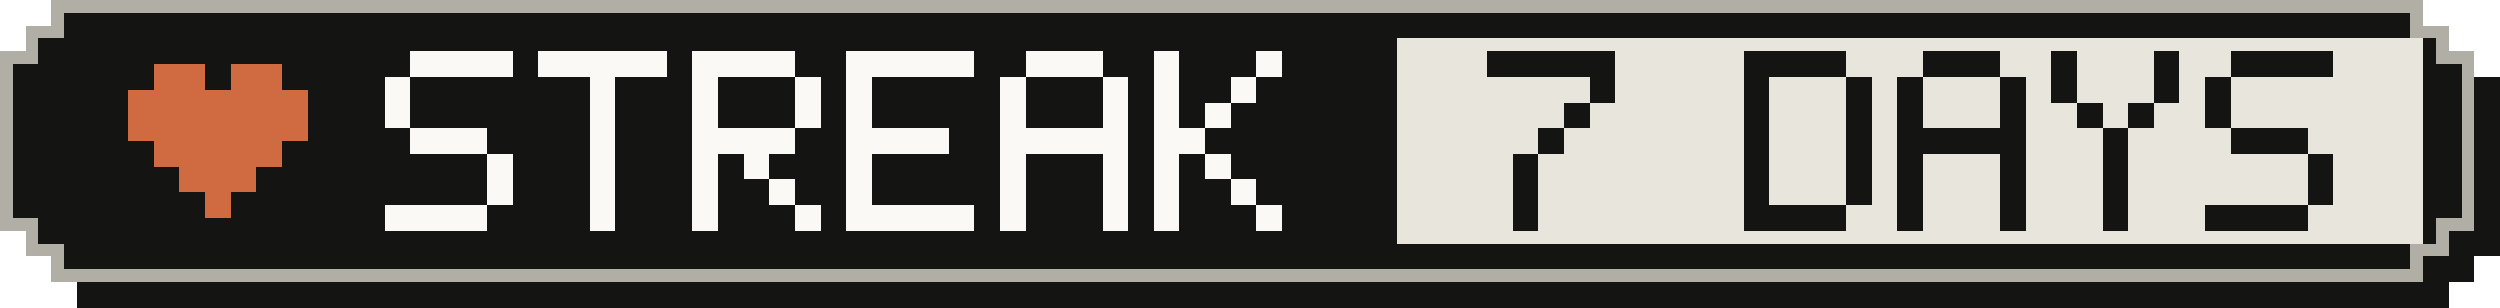
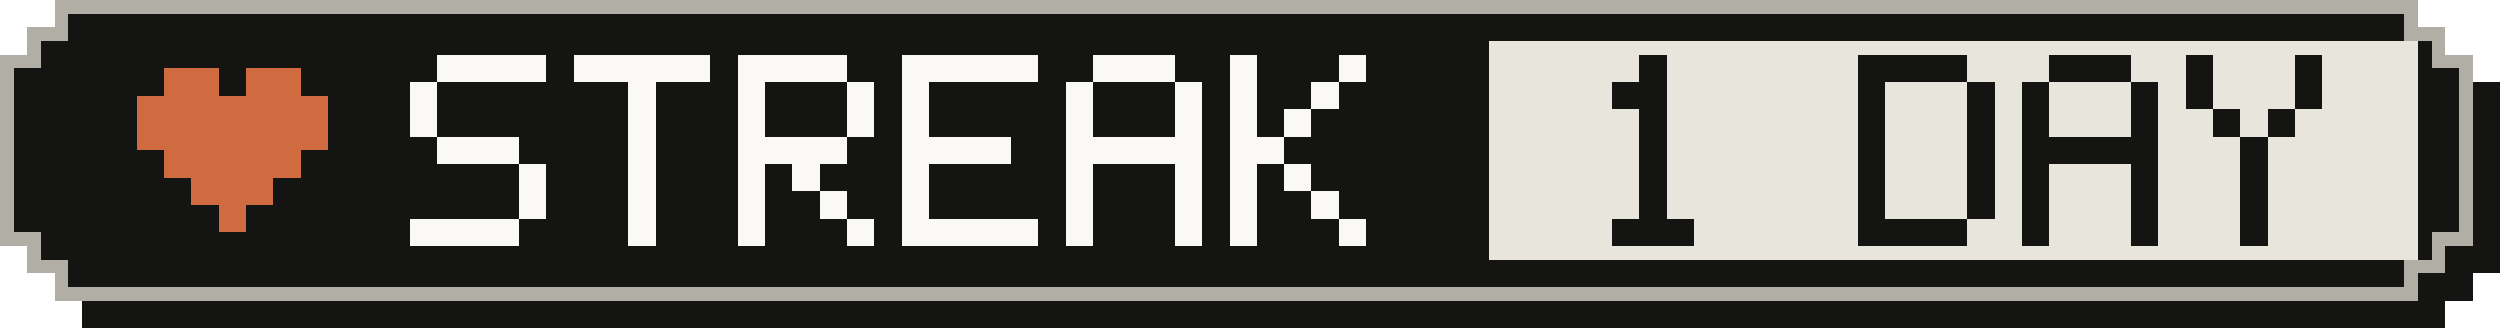
- <svg xmlns="http://www.w3.org/2000/svg" width="195" height="24" viewBox="0 0 195 24" role="img" aria-label="Active-day streak: 7 Days">
+ <svg xmlns="http://www.w3.org/2000/svg" width="183" height="24" viewBox="0 0 183 24" role="img" aria-label="Active-day streak: 1 Day">
  <g shape-rendering="crispEdges">
-     <path fill="#141413" d="M6,2 H191 V4 H193 V6 H195 V20 H193 V22 H191 V24 H6 V22 H4 V20 H2 V6 H4 V4 H6 Z" />
-     <path fill="#b0aea5" d="M4,0 H189 V2 H191 V4 H193 V18 H191 V20 H189 V22 H4 V20 H2 V18 H0 V4 H2 V2 H4 Z" />
-     <path fill="#141413" d="M5,1 H188 V3 H190 V5 H192 V17 H190 V19 H188 V21 H5 V19 H3 V17 H1 V5 H3 V3 H5 Z" />
-     <rect fill="#e8e6dc" x="109" y="3" width="80" height="16" />
+     <path fill="#141413" d="M6,2 H179 V4 H181 V6 H183 V20 H181 V22 H179 V24 H6 V22 H4 V20 H2 V6 H4 V4 H6 Z" />
+     <path fill="#b0aea5" d="M4,0 H177 V2 H179 V4 H181 V18 H179 V20 H177 V22 H4 V20 H2 V18 H0 V4 H2 V2 H4 Z" />
+     <path fill="#141413" d="M5,1 H176 V3 H178 V5 H180 V17 H178 V19 H176 V21 H5 V19 H3 V17 H1 V5 H3 V3 H5 Z" />
+     <rect fill="#e8e6dc" x="109" y="3" width="68" height="16" />
    <g fill="#d06a41">
      <rect x="12" y="5" width="4" height="2" />
      <rect x="18" y="5" width="4" height="2" />
      <rect x="10" y="7" width="14" height="2" />
      <rect x="10" y="9" width="14" height="2" />
      <rect x="12" y="11" width="10" height="2" />
      <rect x="14" y="13" width="6" height="2" />
      <rect x="16" y="15" width="2" height="2" />
    </g>
    <g fill="#faf9f5">
      <rect x="32" y="4" width="8" height="2" />
      <rect x="30" y="6" width="2" height="2" />
      <rect x="30" y="8" width="2" height="2" />
      <rect x="32" y="10" width="6" height="2" />
      <rect x="38" y="12" width="2" height="2" />
      <rect x="38" y="14" width="2" height="2" />
      <rect x="30" y="16" width="8" height="2" />
      <rect x="42" y="4" width="10" height="2" />
      <rect x="46" y="6" width="2" height="2" />
      <rect x="46" y="8" width="2" height="2" />
      <rect x="46" y="10" width="2" height="2" />
      <rect x="46" y="12" width="2" height="2" />
      <rect x="46" y="14" width="2" height="2" />
      <rect x="46" y="16" width="2" height="2" />
      <rect x="54" y="4" width="8" height="2" />
      <rect x="54" y="6" width="2" height="2" />
      <rect x="62" y="6" width="2" height="2" />
      <rect x="54" y="8" width="2" height="2" />
      <rect x="62" y="8" width="2" height="2" />
      <rect x="54" y="10" width="8" height="2" />
      <rect x="54" y="12" width="2" height="2" />
      <rect x="58" y="12" width="2" height="2" />
      <rect x="54" y="14" width="2" height="2" />
      <rect x="60" y="14" width="2" height="2" />
      <rect x="54" y="16" width="2" height="2" />
      <rect x="62" y="16" width="2" height="2" />
      <rect x="66" y="4" width="10" height="2" />
      <rect x="66" y="6" width="2" height="2" />
      <rect x="66" y="8" width="2" height="2" />
      <rect x="66" y="10" width="8" height="2" />
      <rect x="66" y="12" width="2" height="2" />
      <rect x="66" y="14" width="2" height="2" />
      <rect x="66" y="16" width="10" height="2" />
      <rect x="80" y="4" width="6" height="2" />
      <rect x="78" y="6" width="2" height="2" />
      <rect x="86" y="6" width="2" height="2" />
      <rect x="78" y="8" width="2" height="2" />
      <rect x="86" y="8" width="2" height="2" />
      <rect x="78" y="10" width="10" height="2" />
      <rect x="78" y="12" width="2" height="2" />
      <rect x="86" y="12" width="2" height="2" />
      <rect x="78" y="14" width="2" height="2" />
      <rect x="86" y="14" width="2" height="2" />
      <rect x="78" y="16" width="2" height="2" />
      <rect x="86" y="16" width="2" height="2" />
      <rect x="90" y="4" width="2" height="2" />
      <rect x="98" y="4" width="2" height="2" />
      <rect x="90" y="6" width="2" height="2" />
      <rect x="96" y="6" width="2" height="2" />
      <rect x="90" y="8" width="2" height="2" />
      <rect x="94" y="8" width="2" height="2" />
      <rect x="90" y="10" width="4" height="2" />
      <rect x="90" y="12" width="2" height="2" />
      <rect x="94" y="12" width="2" height="2" />
      <rect x="90" y="14" width="2" height="2" />
      <rect x="96" y="14" width="2" height="2" />
      <rect x="90" y="16" width="2" height="2" />
      <rect x="98" y="16" width="2" height="2" />
    </g>
    <g fill="#141413">
-       <rect x="116" y="4" width="10" height="2" />
-       <rect x="124" y="6" width="2" height="2" />
-       <rect x="122" y="8" width="2" height="2" />
+       <rect x="120" y="4" width="2" height="2" />
+       <rect x="118" y="6" width="4" height="2" />
+       <rect x="120" y="8" width="2" height="2" />
      <rect x="120" y="10" width="2" height="2" />
-       <rect x="118" y="12" width="2" height="2" />
-       <rect x="118" y="14" width="2" height="2" />
-       <rect x="118" y="16" width="2" height="2" />
+       <rect x="120" y="12" width="2" height="2" />
+       <rect x="120" y="14" width="2" height="2" />
+       <rect x="118" y="16" width="6" height="2" />
      <rect x="136" y="4" width="8" height="2" />
      <rect x="136" y="6" width="2" height="2" />
      <rect x="144" y="6" width="2" height="2" />
      <rect x="136" y="8" width="2" height="2" />
      <rect x="144" y="8" width="2" height="2" />
      <rect x="136" y="10" width="2" height="2" />
      <rect x="144" y="10" width="2" height="2" />
      <rect x="136" y="12" width="2" height="2" />
      <rect x="144" y="12" width="2" height="2" />
      <rect x="136" y="14" width="2" height="2" />
      <rect x="144" y="14" width="2" height="2" />
      <rect x="136" y="16" width="8" height="2" />
      <rect x="150" y="4" width="6" height="2" />
      <rect x="148" y="6" width="2" height="2" />
      <rect x="156" y="6" width="2" height="2" />
      <rect x="148" y="8" width="2" height="2" />
      <rect x="156" y="8" width="2" height="2" />
      <rect x="148" y="10" width="10" height="2" />
      <rect x="148" y="12" width="2" height="2" />
      <rect x="156" y="12" width="2" height="2" />
      <rect x="148" y="14" width="2" height="2" />
      <rect x="156" y="14" width="2" height="2" />
      <rect x="148" y="16" width="2" height="2" />
      <rect x="156" y="16" width="2" height="2" />
      <rect x="160" y="4" width="2" height="2" />
      <rect x="168" y="4" width="2" height="2" />
      <rect x="160" y="6" width="2" height="2" />
      <rect x="168" y="6" width="2" height="2" />
      <rect x="162" y="8" width="2" height="2" />
      <rect x="166" y="8" width="2" height="2" />
      <rect x="164" y="10" width="2" height="2" />
      <rect x="164" y="12" width="2" height="2" />
      <rect x="164" y="14" width="2" height="2" />
      <rect x="164" y="16" width="2" height="2" />
-       <rect x="174" y="4" width="8" height="2" />
-       <rect x="172" y="6" width="2" height="2" />
-       <rect x="172" y="8" width="2" height="2" />
-       <rect x="174" y="10" width="6" height="2" />
-       <rect x="180" y="12" width="2" height="2" />
-       <rect x="180" y="14" width="2" height="2" />
-       <rect x="172" y="16" width="8" height="2" />
    </g>
  </g>
</svg>
